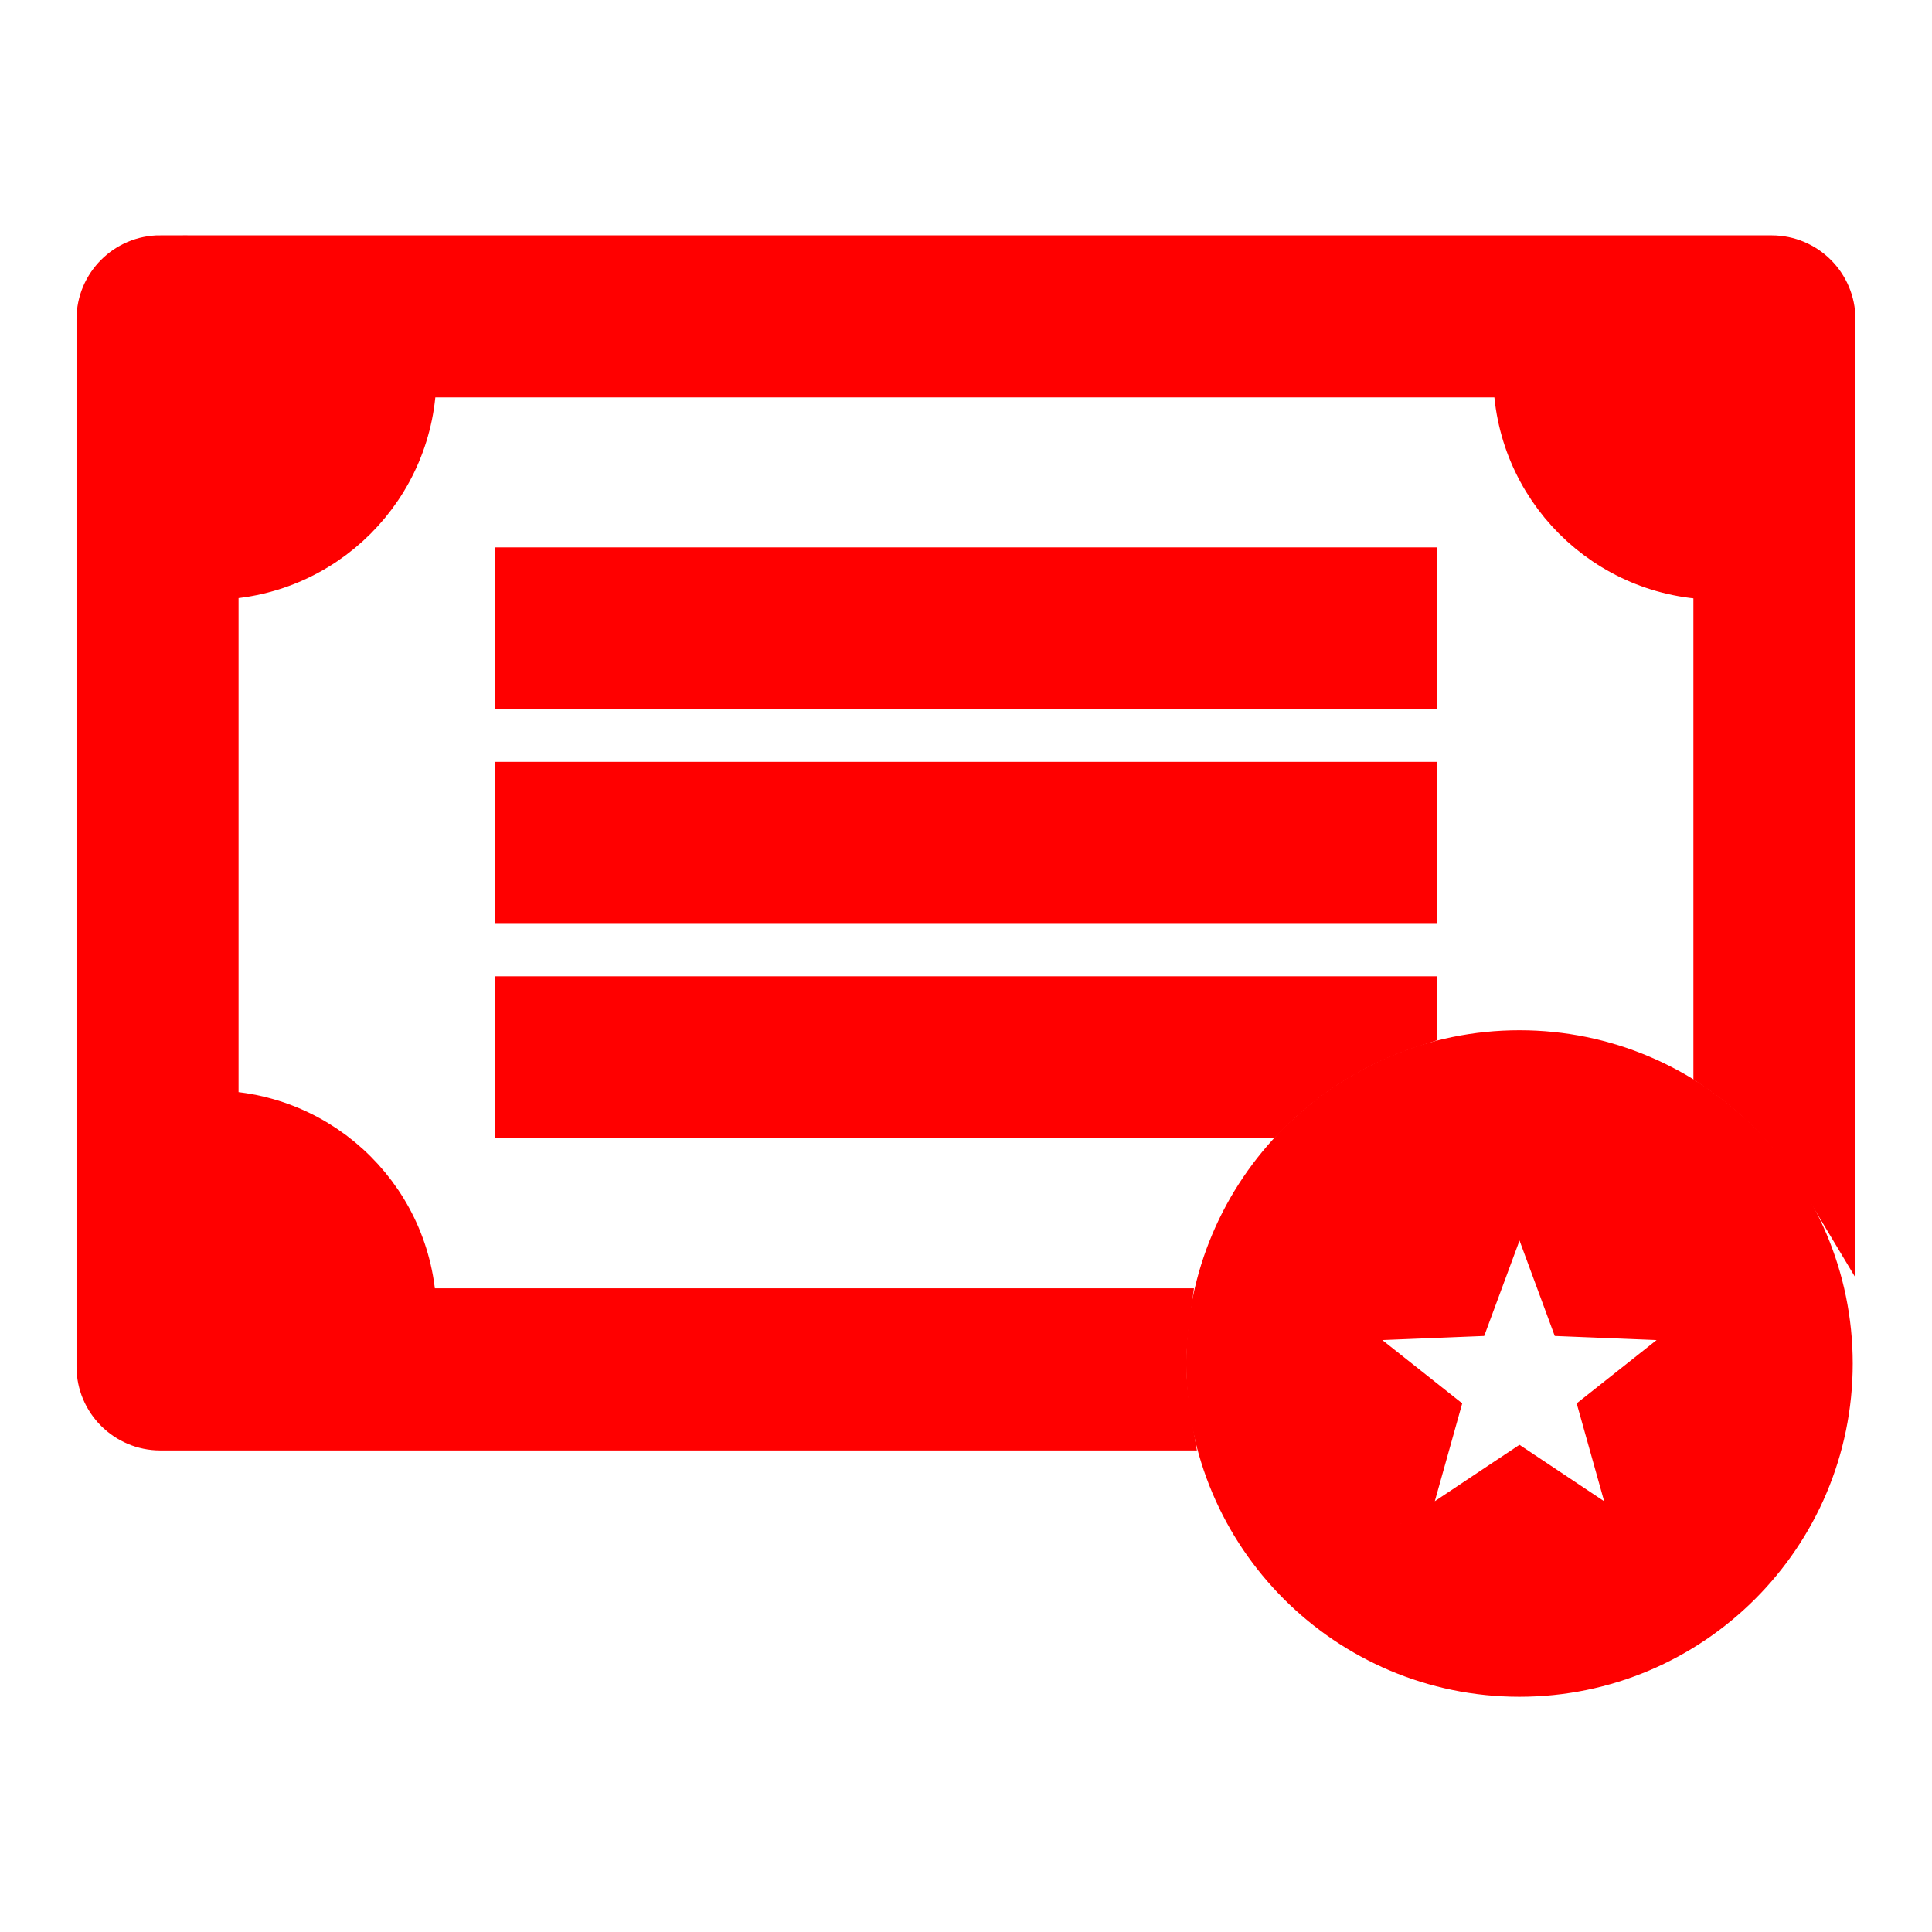
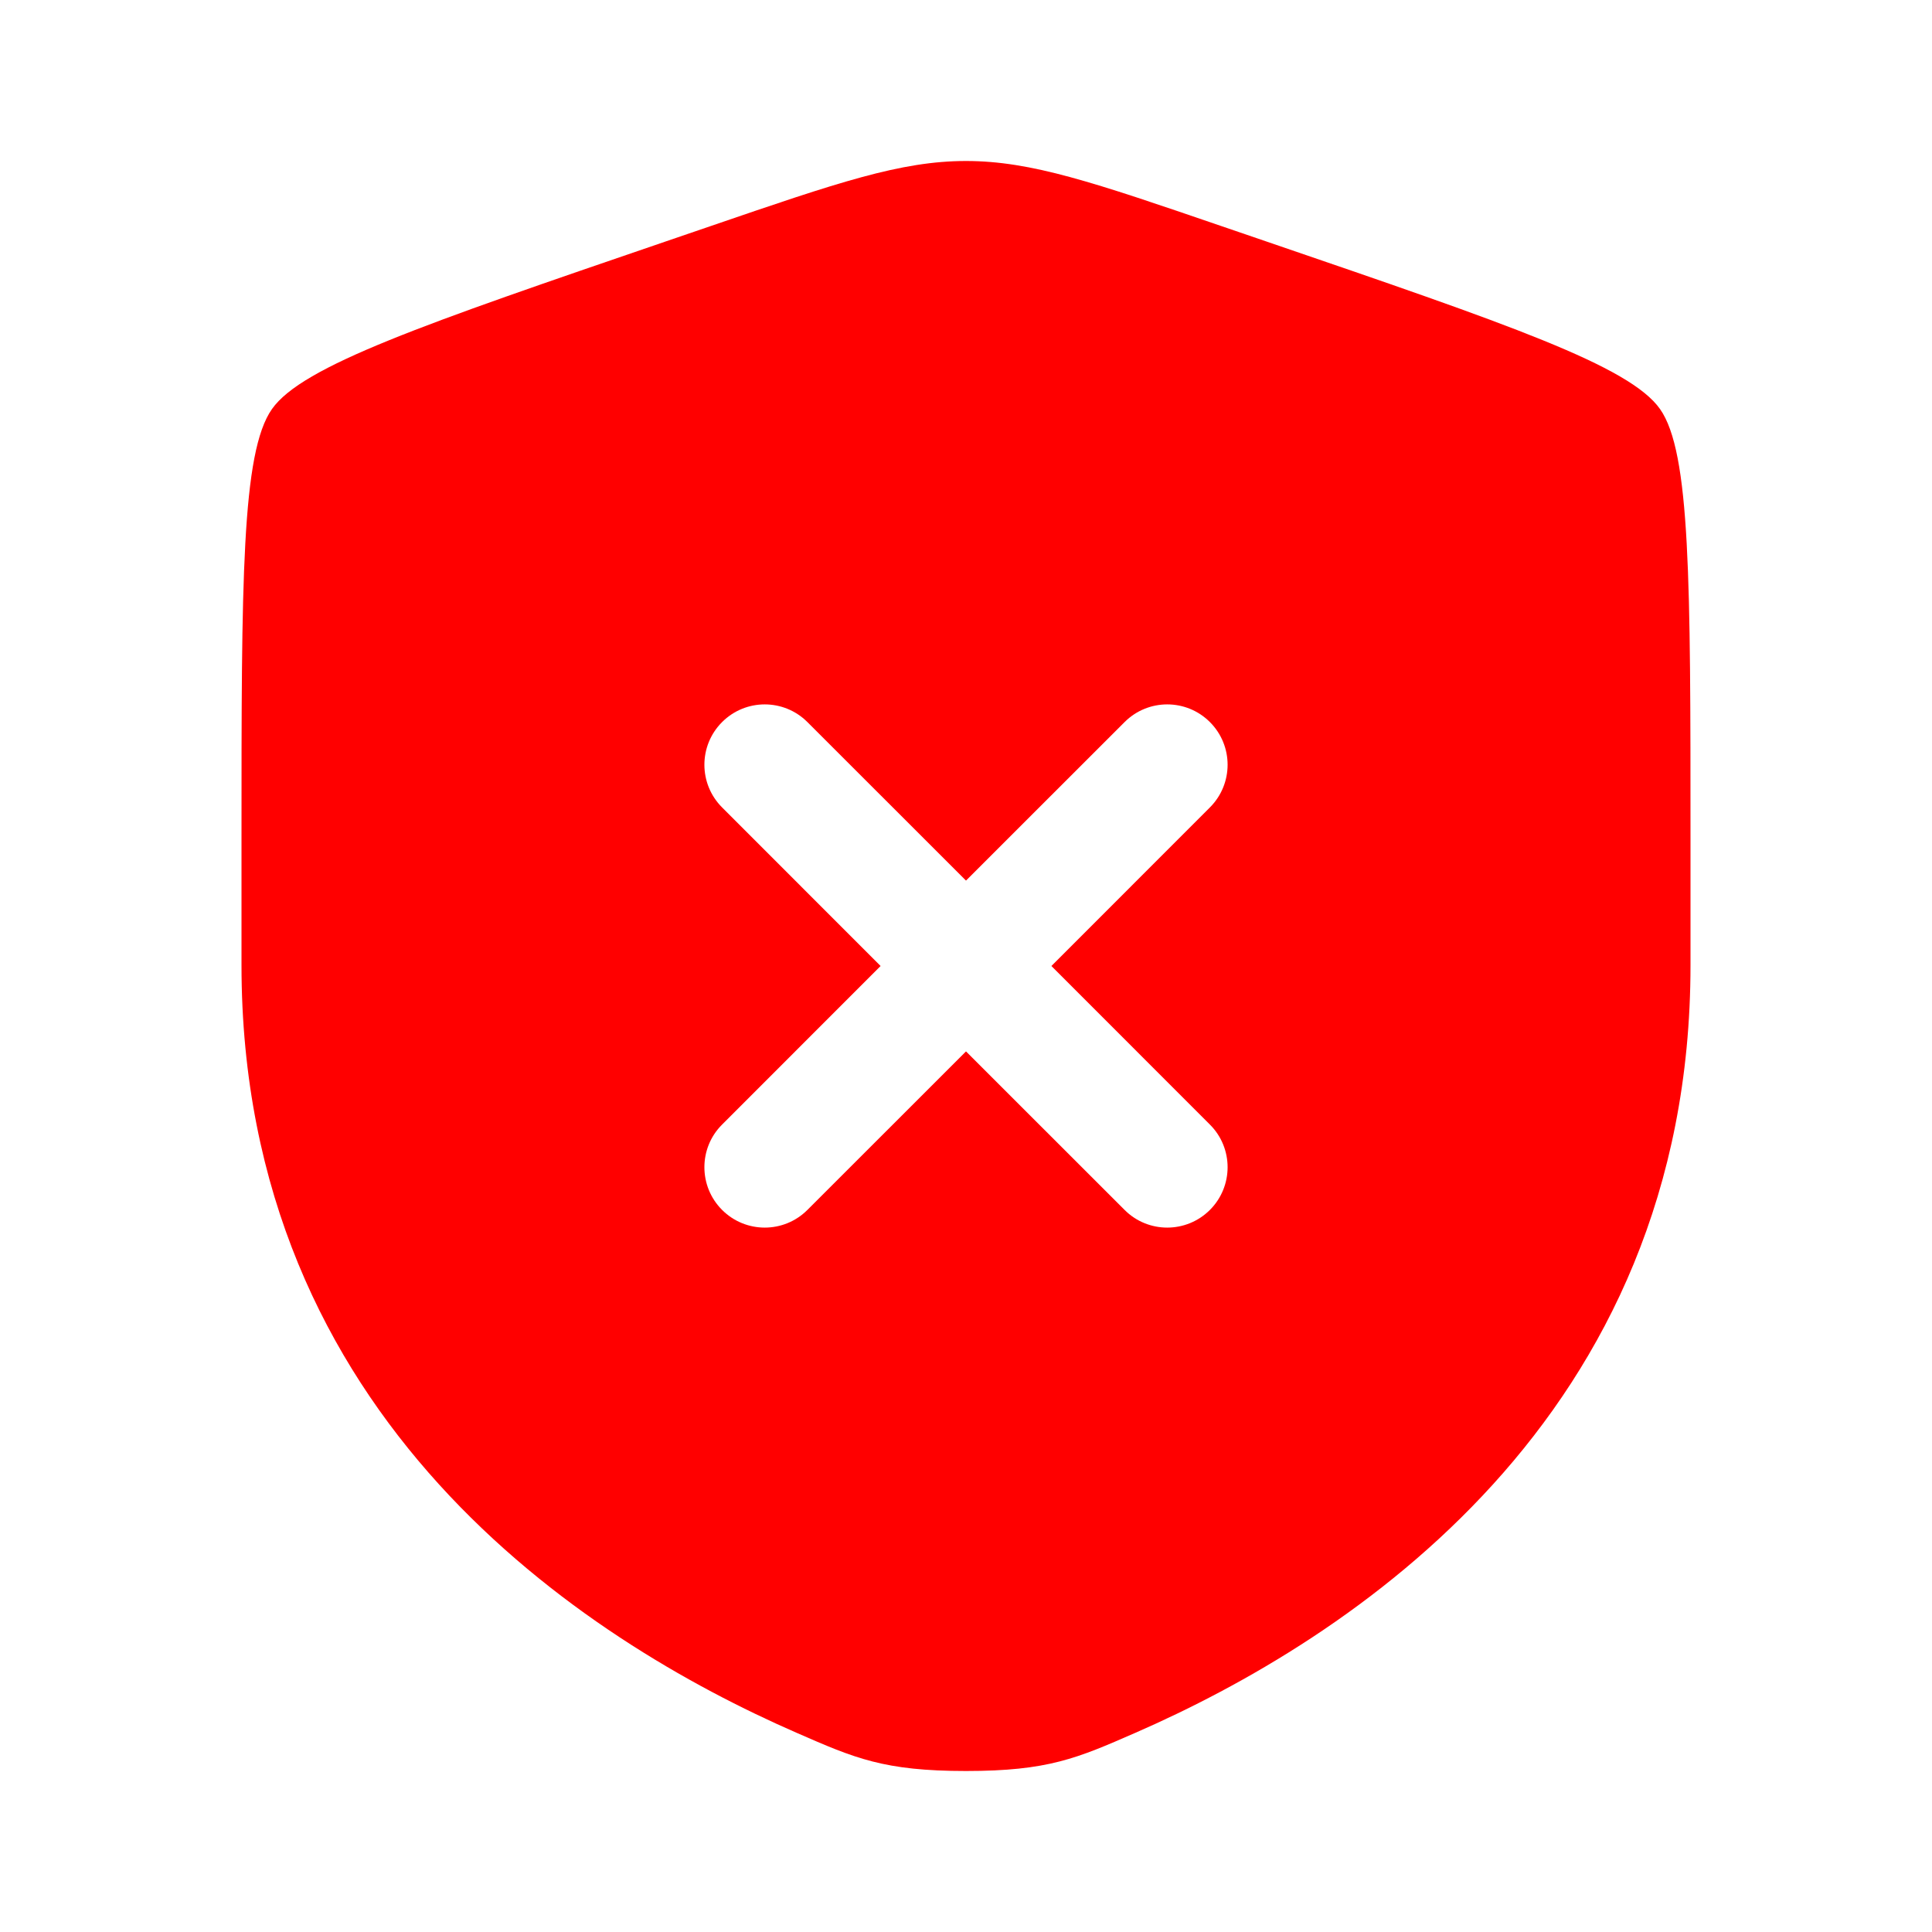
- <svg xmlns="http://www.w3.org/2000/svg" fill="#ff0000" version="1.1" id="Capa_1" viewBox="-1.91 -1.91 35.61 35.61" xml:space="preserve" stroke="#ff0000">
+ <svg xmlns="http://www.w3.org/2000/svg" viewBox="0 0 24 24" fill="none">
  <g id="SVGRepo_bgCarrier" stroke-width="0" />
  <g id="SVGRepo_tracerCarrier" stroke-linecap="round" stroke-linejoin="round" />
  <g id="SVGRepo_iconCarrier">
-     <g>
-       <g>
-         <path d="M26.096,17.579c-3.111,0-5.642,2.53-5.642,5.642c0,3.113,2.53,5.643,5.642,5.643s5.643-2.528,5.643-5.643 C31.738,20.109,29.207,17.579,26.096,17.579z M28.339,26.34c0.024,0.091-0.008,0.188-0.084,0.243s-0.179,0.057-0.257,0.005 l-1.902-1.267l-1.902,1.267c-0.078,0.052-0.181,0.05-0.256-0.005c-0.076-0.057-0.111-0.152-0.084-0.243l0.616-2.198l-1.793-1.421 c-0.073-0.059-0.104-0.155-0.073-0.245c0.028-0.091,0.11-0.151,0.205-0.156l2.284-0.092l0.793-2.143 c0.033-0.088,0.117-0.146,0.211-0.146c0.095,0,0.179,0.06,0.212,0.146l0.791,2.143l2.284,0.092 c0.095,0.005,0.177,0.065,0.205,0.156c0.028,0.09,0,0.188-0.073,0.245l-1.794,1.421L28.339,26.34z" />
-         <path d="M1.045,2.927C0.468,2.927,0,3.396,0,3.973v19.306c0,0.576,0.468,1.045,1.045,1.045h18.514 c-0.061-0.36-0.1-0.728-0.1-1.104c0-0.301,0.027-0.594,0.066-0.884H5.635c0-2.014-1.633-3.646-3.648-3.646V8.643 c2.015,0,3.648-1.634,3.648-3.648c0-0.027-0.005-0.052-0.006-0.08h20.49c-0.002,0.028-0.006,0.053-0.006,0.08 c0,2.015,1.633,3.648,3.647,3.648c0.015,0,0.027-0.003,0.042-0.004v9.08c0.809,0.547,1.485,1.271,1.987,2.11V3.973 c0-0.577-0.468-1.045-1.045-1.045H1.045z" />
-         <rect x="7.718" y="8.679" width="16.353" height="1.986" />
-         <rect x="7.718" y="12.632" width="16.353" height="1.986" />
-         <path d="M7.718,18.57h13.649c0.744-0.756,1.669-1.334,2.703-1.668v-0.317H7.718V18.57z" />
-       </g>
-     </g>
+     <path fill-rule="evenodd" clip-rule="evenodd" d="M3.378 5.082C3 5.62 3 7.219 3 10.417V11.991C3 17.629 7.239 20.366 9.899 21.527C10.62 21.842 10.981 22 12 22C13.019 22 13.38 21.842 14.101 21.527C16.761 20.366 21 17.629 21 11.991V10.417C21 7.219 21 5.62 20.622 5.082C20.245 4.545 18.742 4.03 15.735 3.001L15.162 2.805C13.595 2.268 12.811 2 12 2C11.189 2 10.405 2.268 8.838 2.805L8.265 3.001C5.258 4.03 3.755 4.545 3.378 5.082ZM10.03 8.97C9.737 8.677 9.263 8.677 8.97 8.97C8.677 9.263 8.677 9.737 8.97 10.03L10.939 12L8.97 13.97C8.677 14.262 8.677 14.737 8.97 15.03C9.263 15.323 9.737 15.323 10.03 15.03L12 13.061L13.97 15.03C14.262 15.323 14.737 15.323 15.03 15.03C15.323 14.737 15.323 14.262 15.03 13.97L13.061 12L15.03 10.03C15.323 9.737 15.323 9.263 15.03 8.97C14.737 8.677 14.263 8.677 13.97 8.97L12 10.939L10.03 8.97Z" fill="#ff0000" />
  </g>
</svg>
